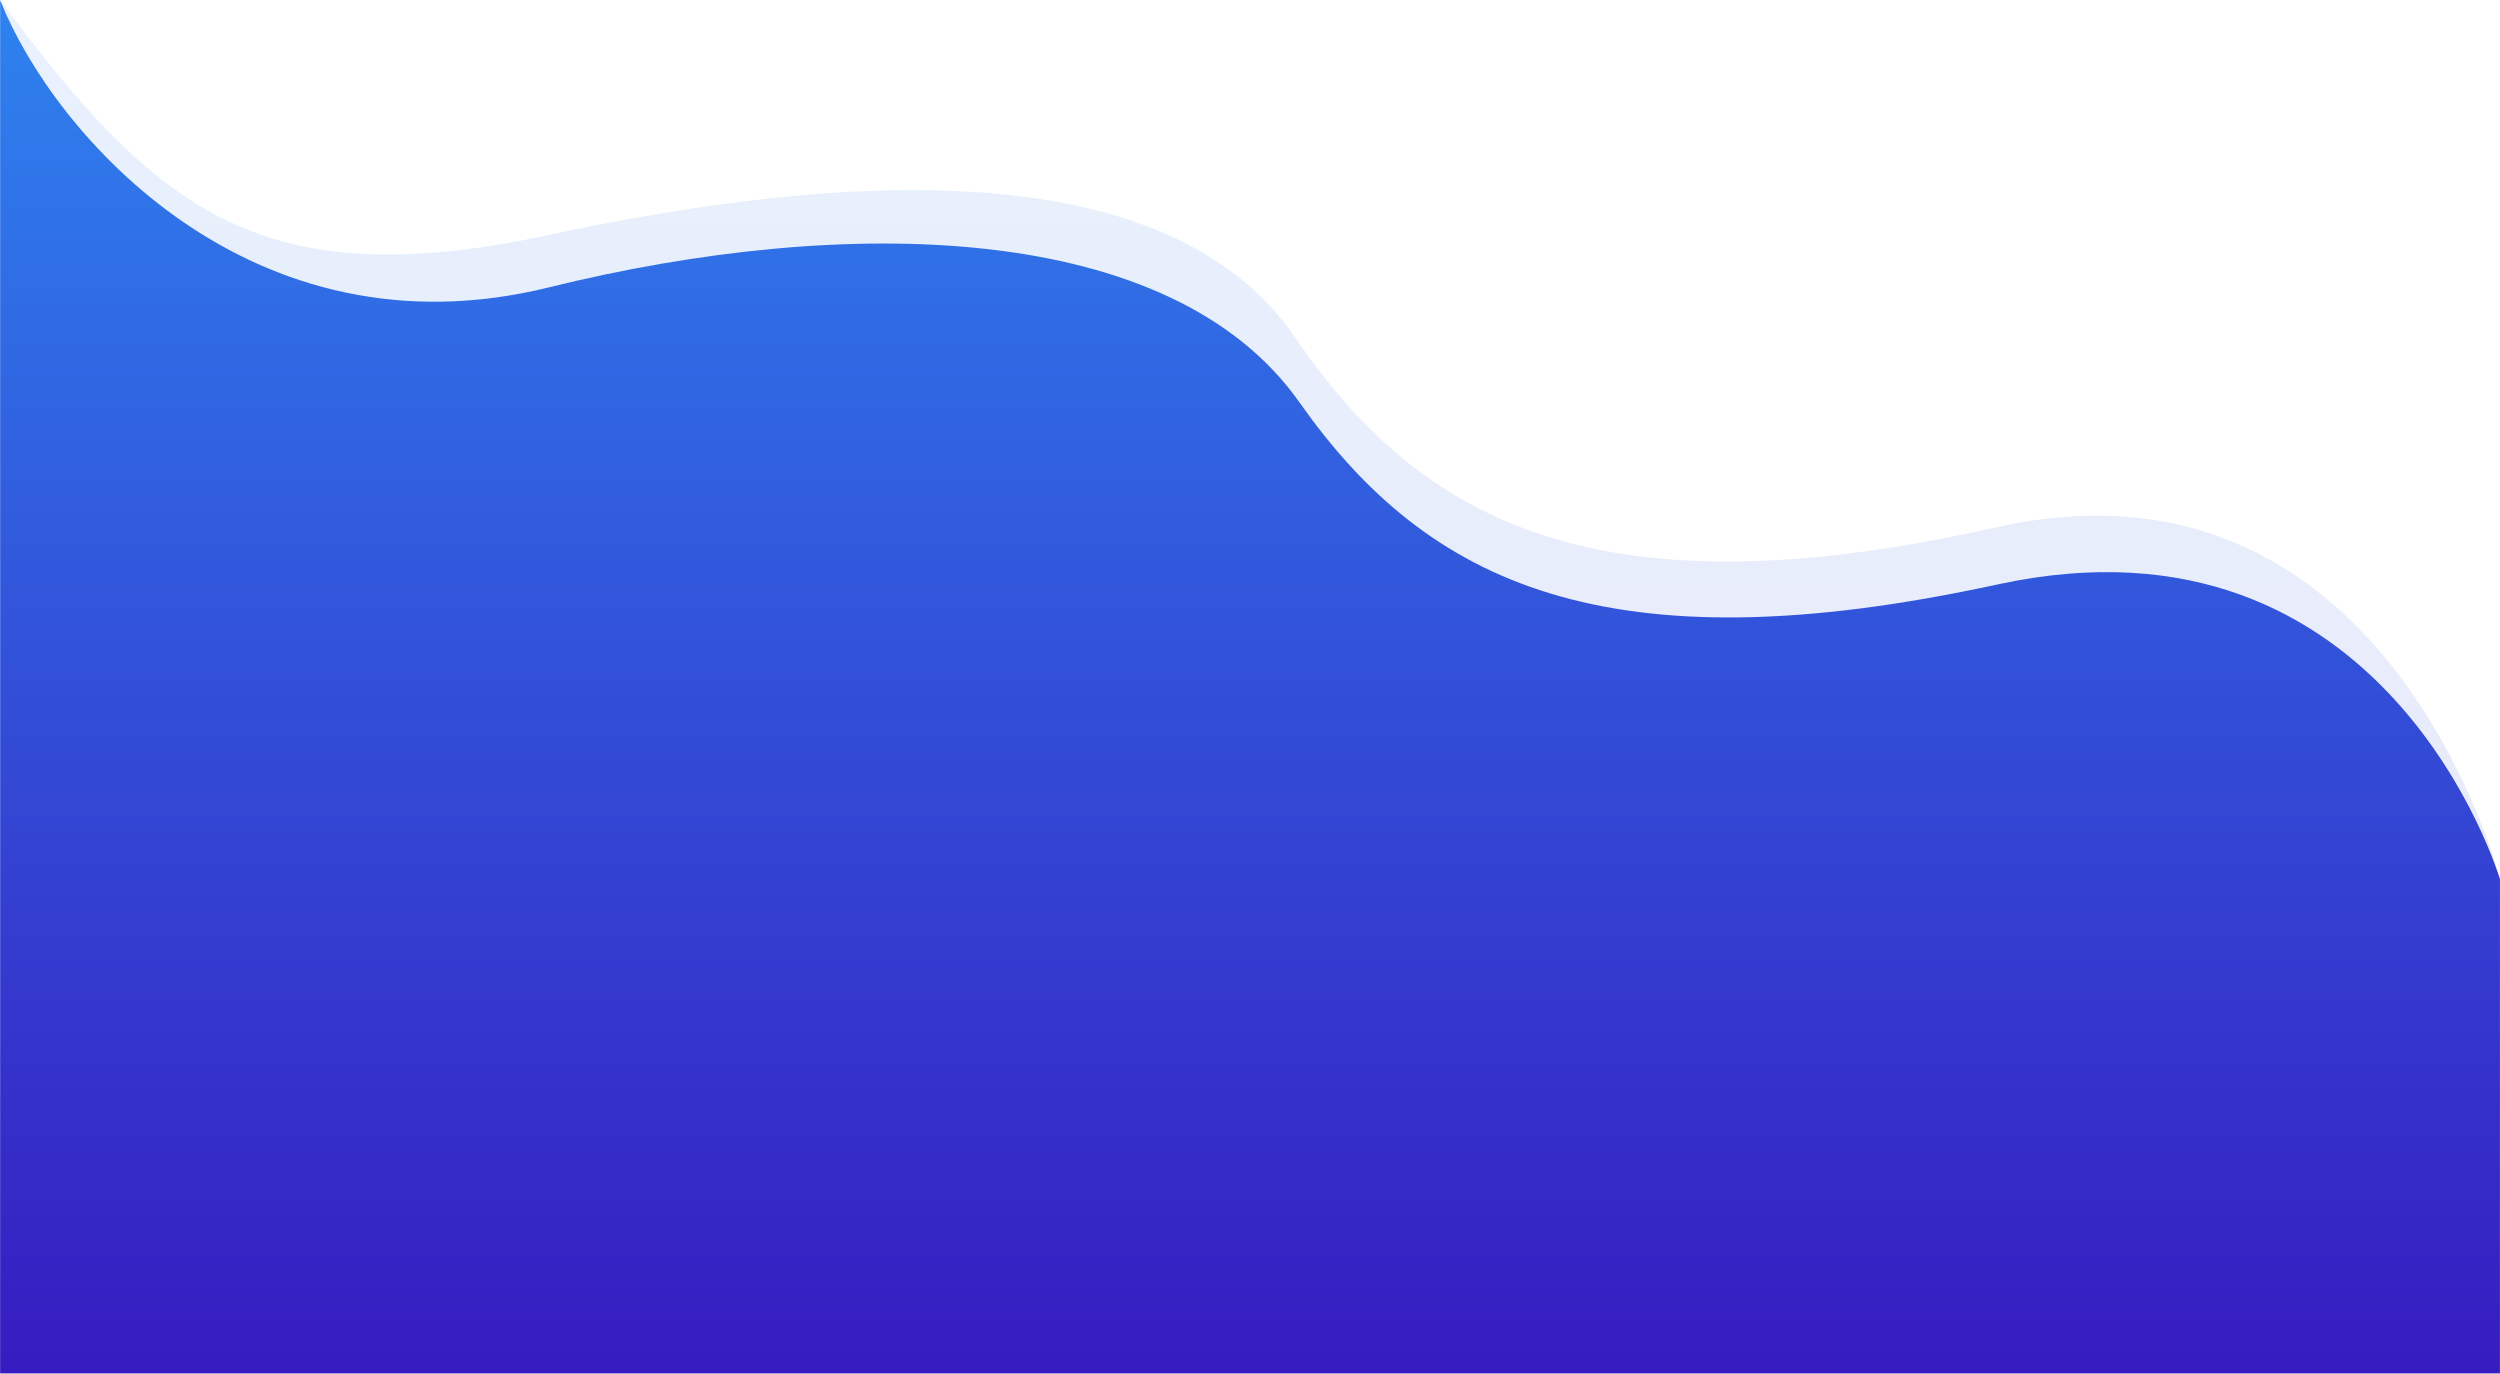
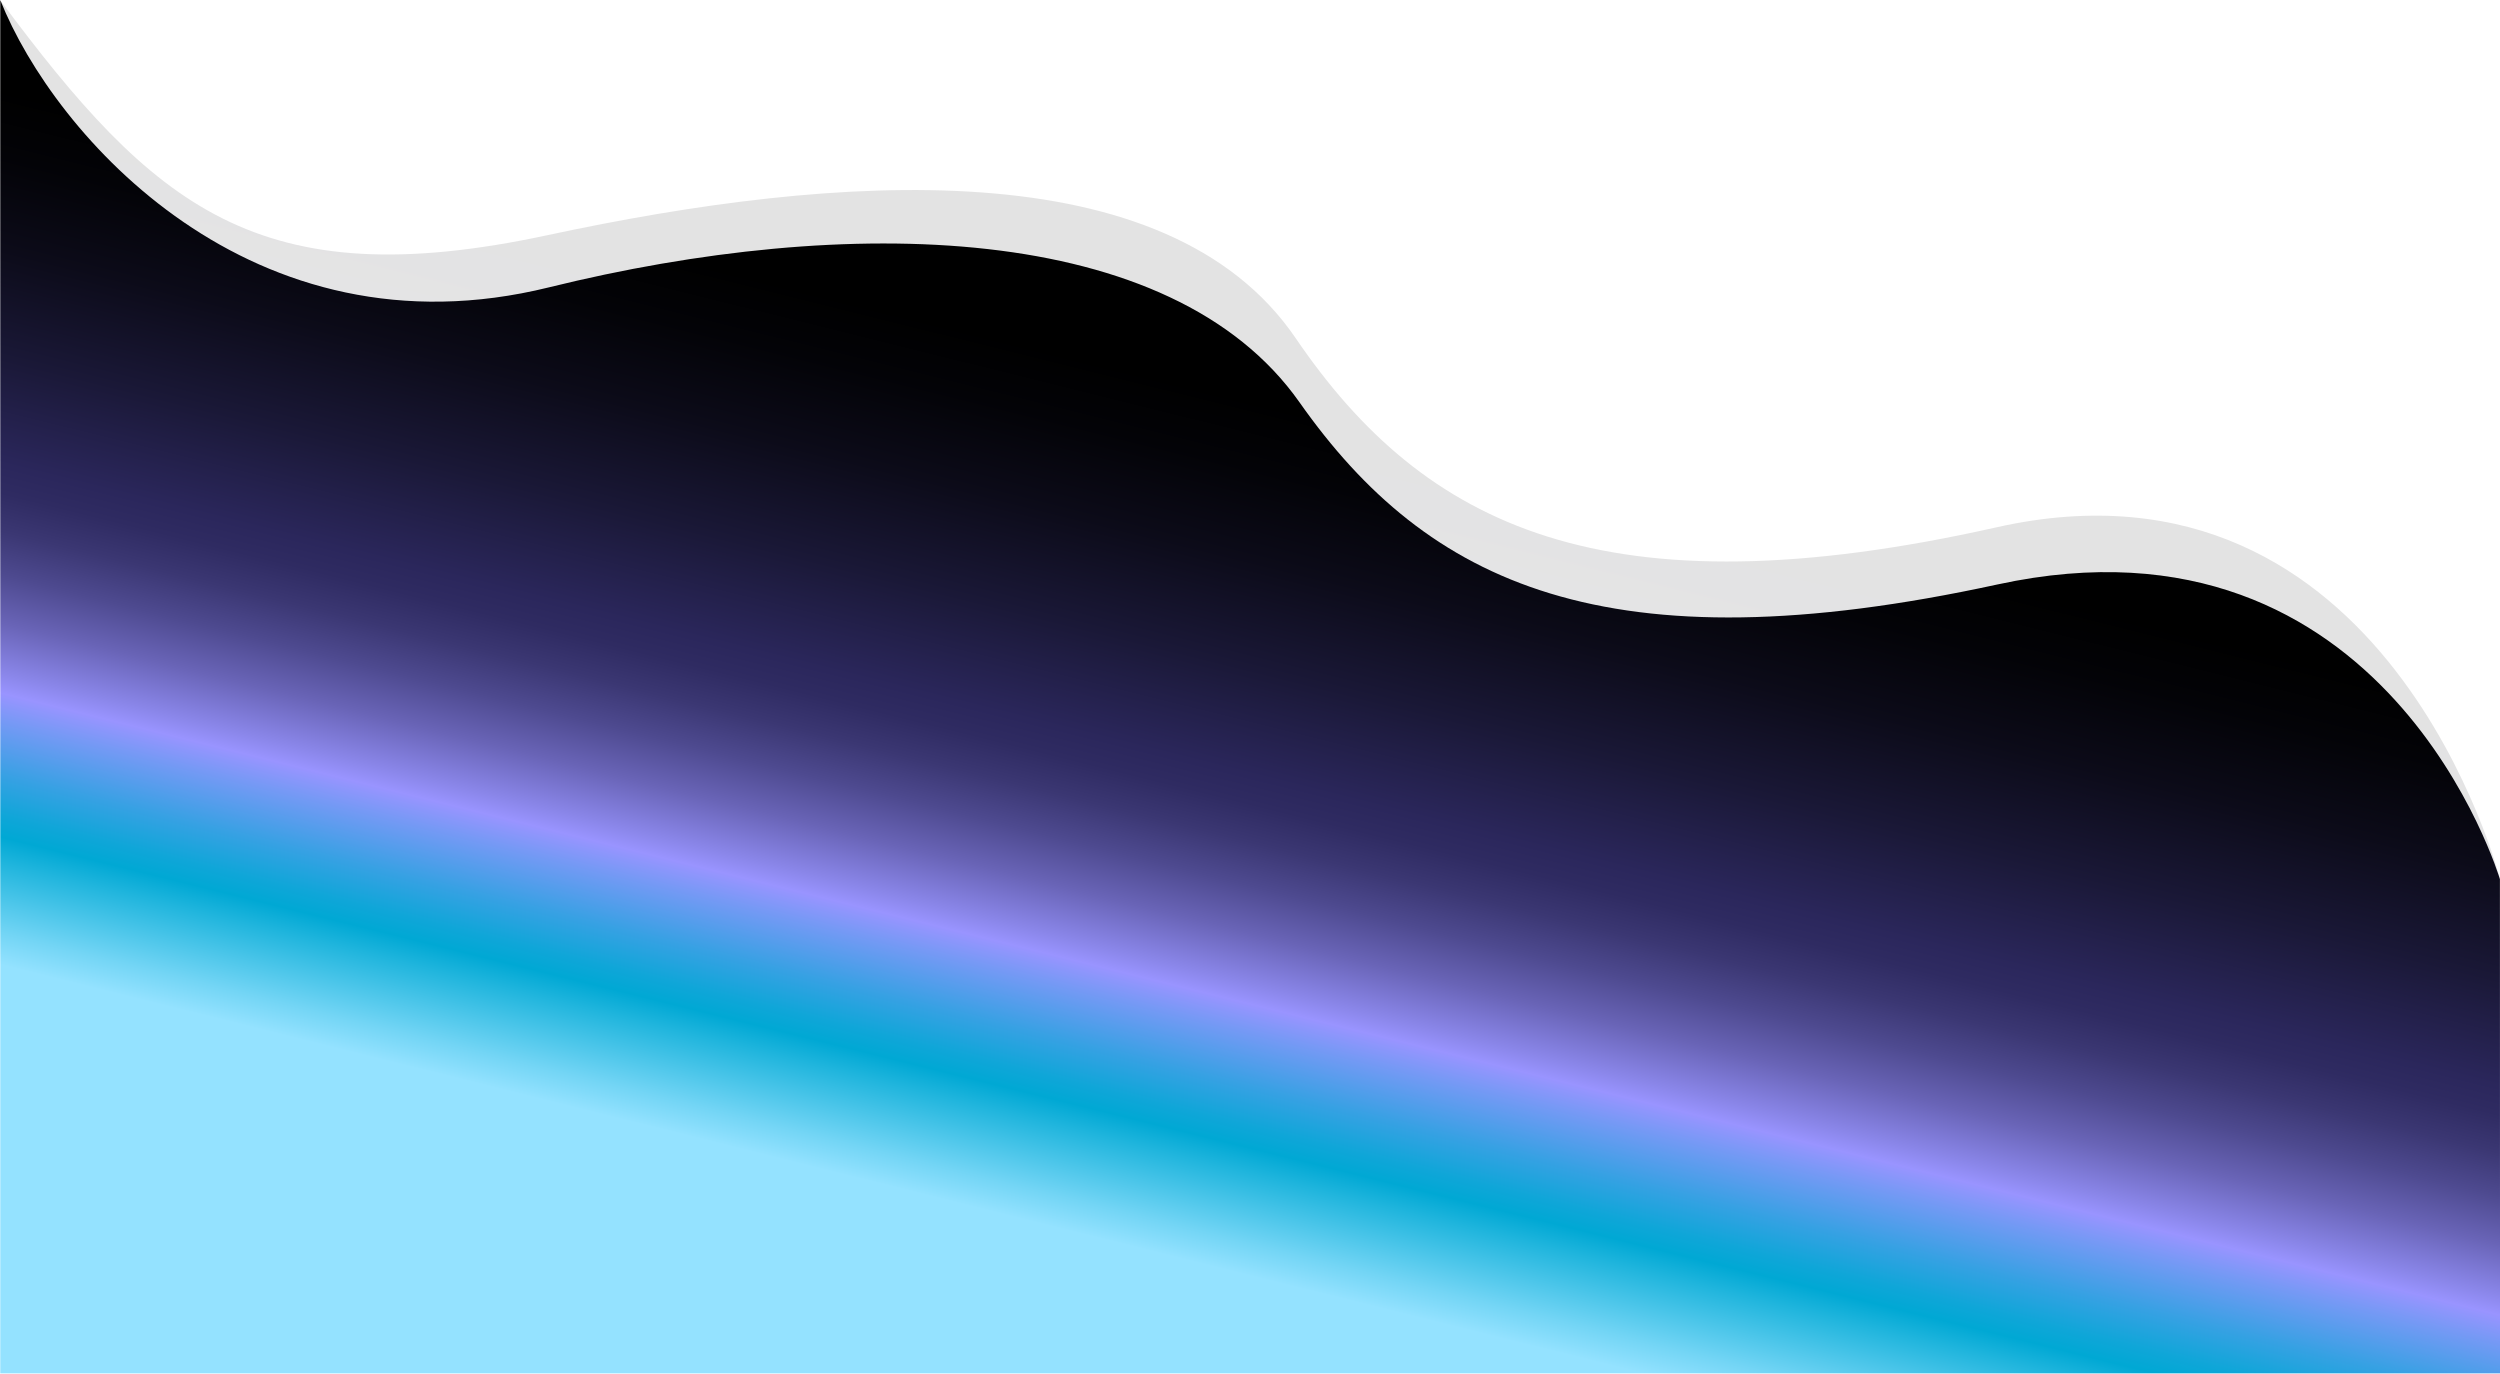
- <svg xmlns="http://www.w3.org/2000/svg" width="1920.193" height="1054.854" viewBox="0 0 1920.193 1054.854">
-   <defs>
-     <linearGradient id="linear-gradient" x1=".5" x2=".5" y1="1" gradientUnits="objectBoundingBox">
-       <stop offset="0" stop-color="#361cc1" />
-       <stop offset="1" stop-color="#2e82ef" />
+ <svg xmlns="http://www.w3.org/2000/svg" version="1.1" id="Layer_1" x="0px" y="0px" viewBox="0 0 1920.2 1054.9" style="enable-background:new 0 0 1920.2 1054.9;" xml:space="preserve">
+   <style type="text/css">
+ 	.st0{opacity:0.11;fill:url(#Path_195_1_);enable-background:new    ;}
+ 	.st1{fill:url(#Path_194_1_);}
+ </style>
+   <g id="Group_111" transform="translate(0.13 -6328.591)">
+     <linearGradient id="Path_195_1_" gradientUnits="userSpaceOnUse" x1="853.885" y1="7282.205" x2="1045.884" y2="6510.777">
+       <stop offset="0" style="stop-color:#94E2FF" />
+       <stop offset="3.008230e-02" style="stop-color:#73D5F5" />
+       <stop offset="9.594493e-02" style="stop-color:#20B5DD" />
+       <stop offset="0.12" style="stop-color:#00A8D4" />
+       <stop offset="0.14" style="stop-color:#0FA6D8" />
+       <stop offset="0.177" style="stop-color:#36A1E3" />
+       <stop offset="0.229" style="stop-color:#7699F5" />
+       <stop offset="0.255" style="stop-color:#9994FF" />
+       <stop offset="0.274" style="stop-color:#8A86E9" />
+       <stop offset="0.321" style="stop-color:#6964B7" />
+       <stop offset="0.366" style="stop-color:#4E4A90" />
+       <stop offset="0.407" style="stop-color:#3B3773" />
+       <stop offset="0.443" style="stop-color:#2F2B62" />
+       <stop offset="0.469" style="stop-color:#2B275C" />
+       <stop offset="0.57" style="stop-color:#1A1837" />
+       <stop offset="0.672" style="stop-color:#0C0B19" />
+       <stop offset="0.759" style="stop-color:#030307" />
+       <stop offset="0.821" style="stop-color:#000000" />
    </linearGradient>
-   </defs>
-   <g id="Group_111" data-name="Group 111" transform="translate(0.13 -6328.591)">
-     <path id="Path_195" fill="url(#linear-gradient)" d="M1367.063,374.808s-85.855-337.77-386.677-270.232-439.4,0-538.268-145.16-352-126.953-574.629-79.205S-434.941-141.322-553.13-300.409c0,.029.052,1054.854.052,1054.854H1367.047Z" data-name="Path 195" opacity=".11" transform="translate(553 6629)" />
-     <path id="Path_194" fill="url(#linear-gradient)" d="M1357.421,316.985S1271.128,25.525,971.495,90.593s-437.666,0-536.141-139.852S86.839-193.9-141.188-137.578s-380-116.481-421.437-220.589c.1,8-.016,1054.71-.016,1054.71H1357.406Z" data-name="Path 194" transform="translate(562.61 6686.902)" />
+     <path id="Path_195" class="st0" d="M1920.1,7003.8c0,0-85.9-337.8-386.7-270.2c-300.8,67.5-439.4,0-538.3-145.2   s-352-127-574.6-79.2s-302.4-21.5-420.6-180.6L0,7383.5h1920L1920.1,7003.8z" />
+     <linearGradient id="Path_194_1_" gradientUnits="userSpaceOnUse" x1="854.026" y1="7282.24" x2="1046.026" y2="6510.812">
+       <stop offset="0" style="stop-color:#94E2FF" />
+       <stop offset="3.008230e-02" style="stop-color:#73D5F5" />
+       <stop offset="9.594493e-02" style="stop-color:#20B5DD" />
+       <stop offset="0.12" style="stop-color:#00A8D4" />
+       <stop offset="0.14" style="stop-color:#0FA6D8" />
+       <stop offset="0.177" style="stop-color:#36A1E3" />
+       <stop offset="0.229" style="stop-color:#7699F5" />
+       <stop offset="0.255" style="stop-color:#9994FF" />
+       <stop offset="0.274" style="stop-color:#8A86E9" />
+       <stop offset="0.321" style="stop-color:#6964B7" />
+       <stop offset="0.366" style="stop-color:#4E4A90" />
+       <stop offset="0.407" style="stop-color:#3B3773" />
+       <stop offset="0.443" style="stop-color:#2F2B62" />
+       <stop offset="0.469" style="stop-color:#2B275C" />
+       <stop offset="0.57" style="stop-color:#1A1837" />
+       <stop offset="0.672" style="stop-color:#0C0B19" />
+       <stop offset="0.759" style="stop-color:#030307" />
+       <stop offset="0.821" style="stop-color:#000000" />
+     </linearGradient>
+     <path id="Path_194" class="st1" d="M1920,7003.9c0,0-86.3-291.5-385.9-226.4s-437.7,0-536.1-139.9   c-98.5-139.9-348.5-144.6-576.5-88.3c-228,56.3-380-116.5-421.4-220.6c0.1,8,0,1054.7,0,1054.7h1920L1920,7003.9z" />
  </g>
</svg>
